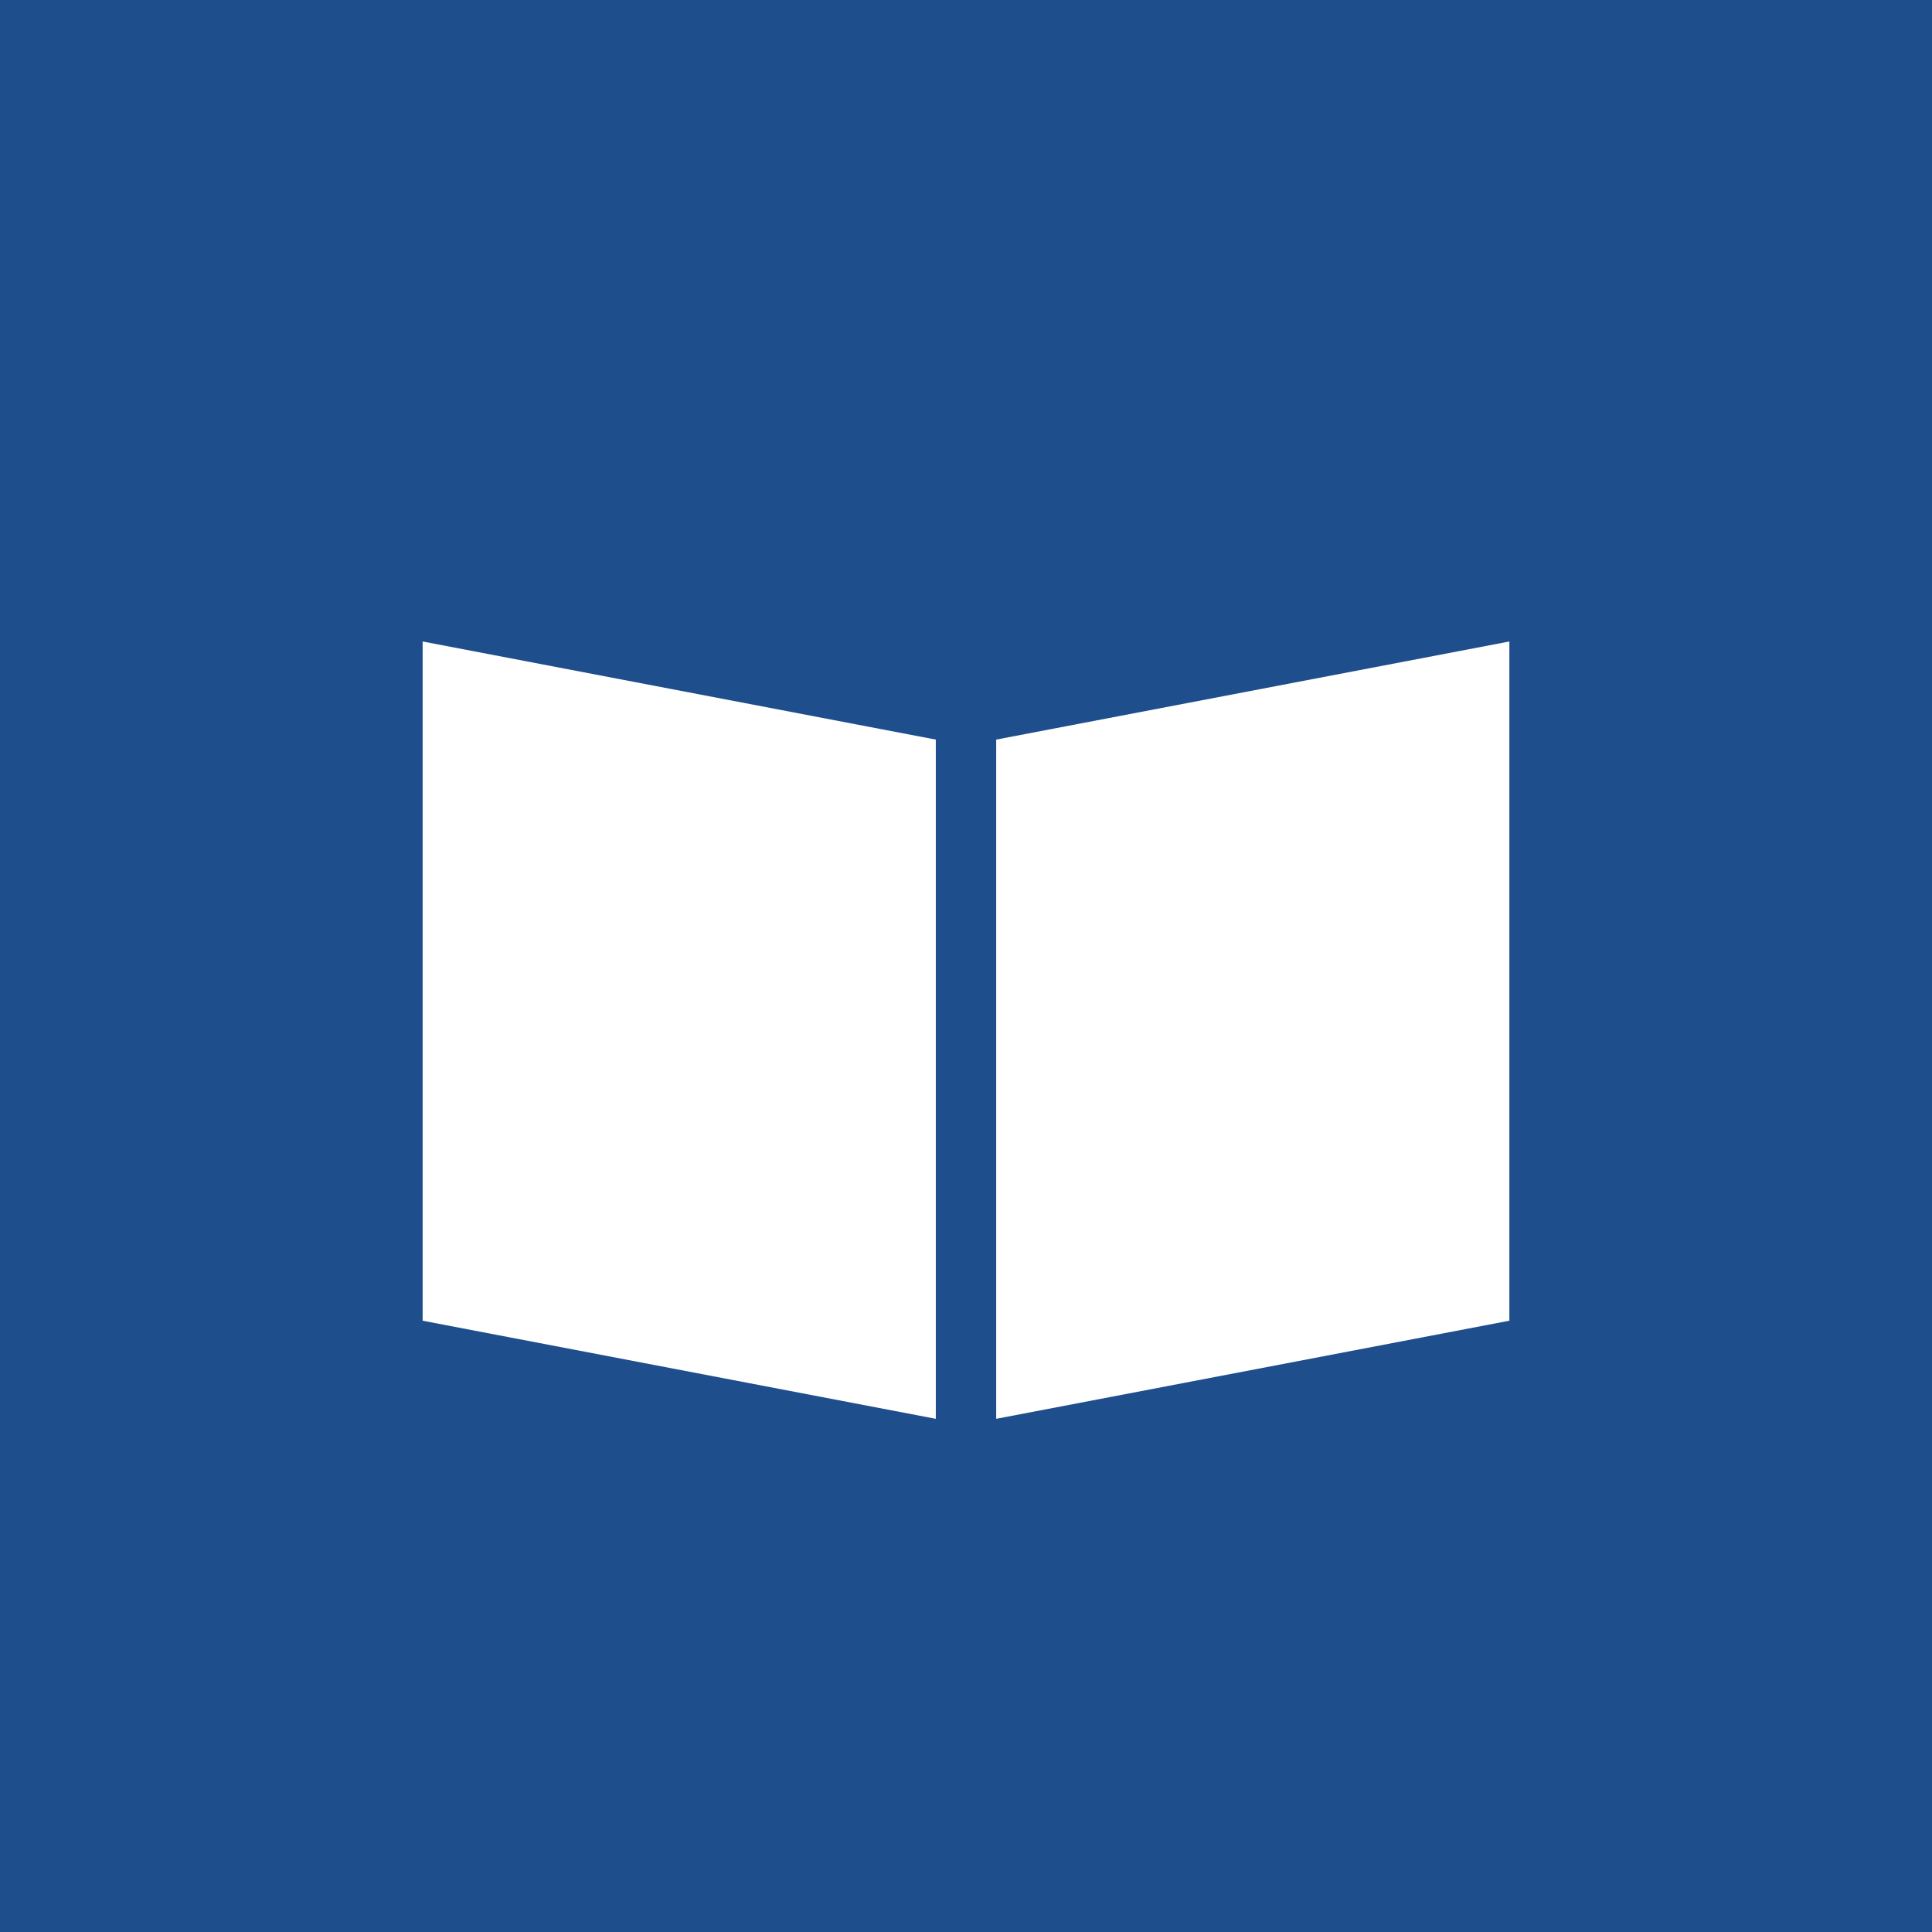
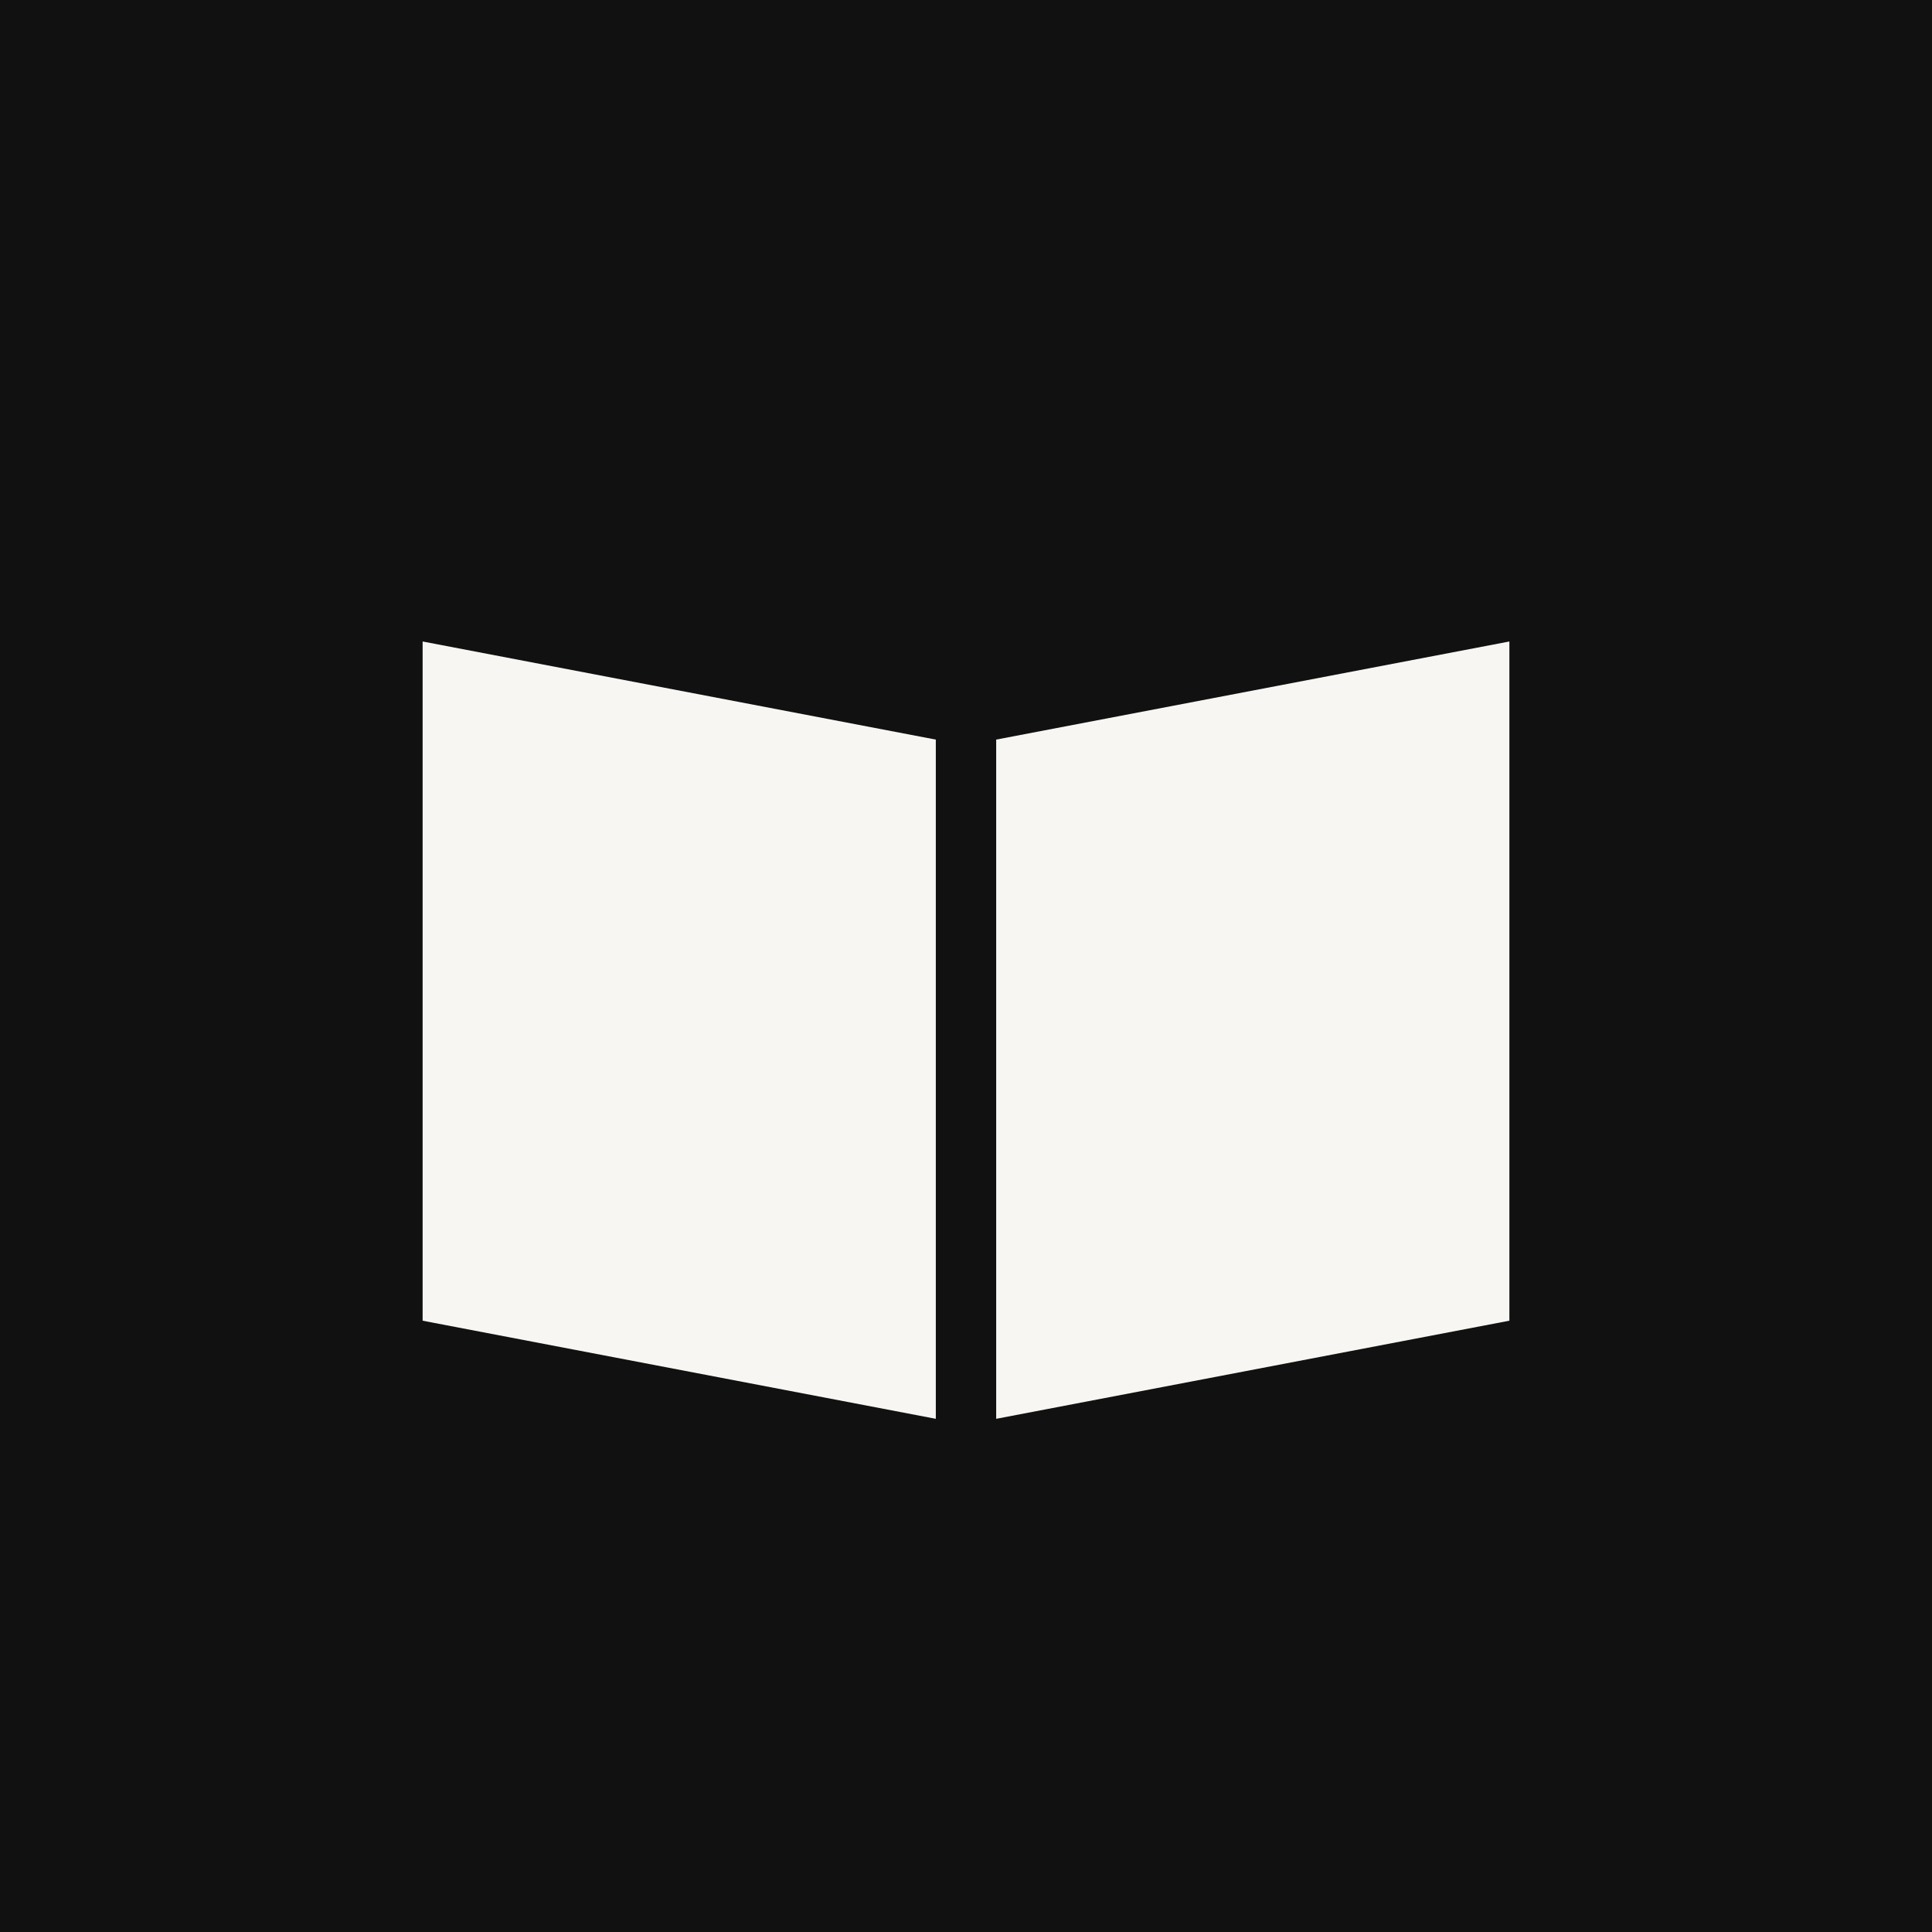
<svg xmlns="http://www.w3.org/2000/svg" viewBox="0 0 512 512">
-   <rect width="512" height="512" fill="#1e4e8c" />
-   <g fill="#fff">
+   <rect width="512" height="512" fill="#111" />
+   <g fill="#f7f6f3">
    <path d="M112 170l136 26v180l-136-26z" />
    <path d="M264 196l136-26v180l-136 26z" />
  </g>
</svg>
